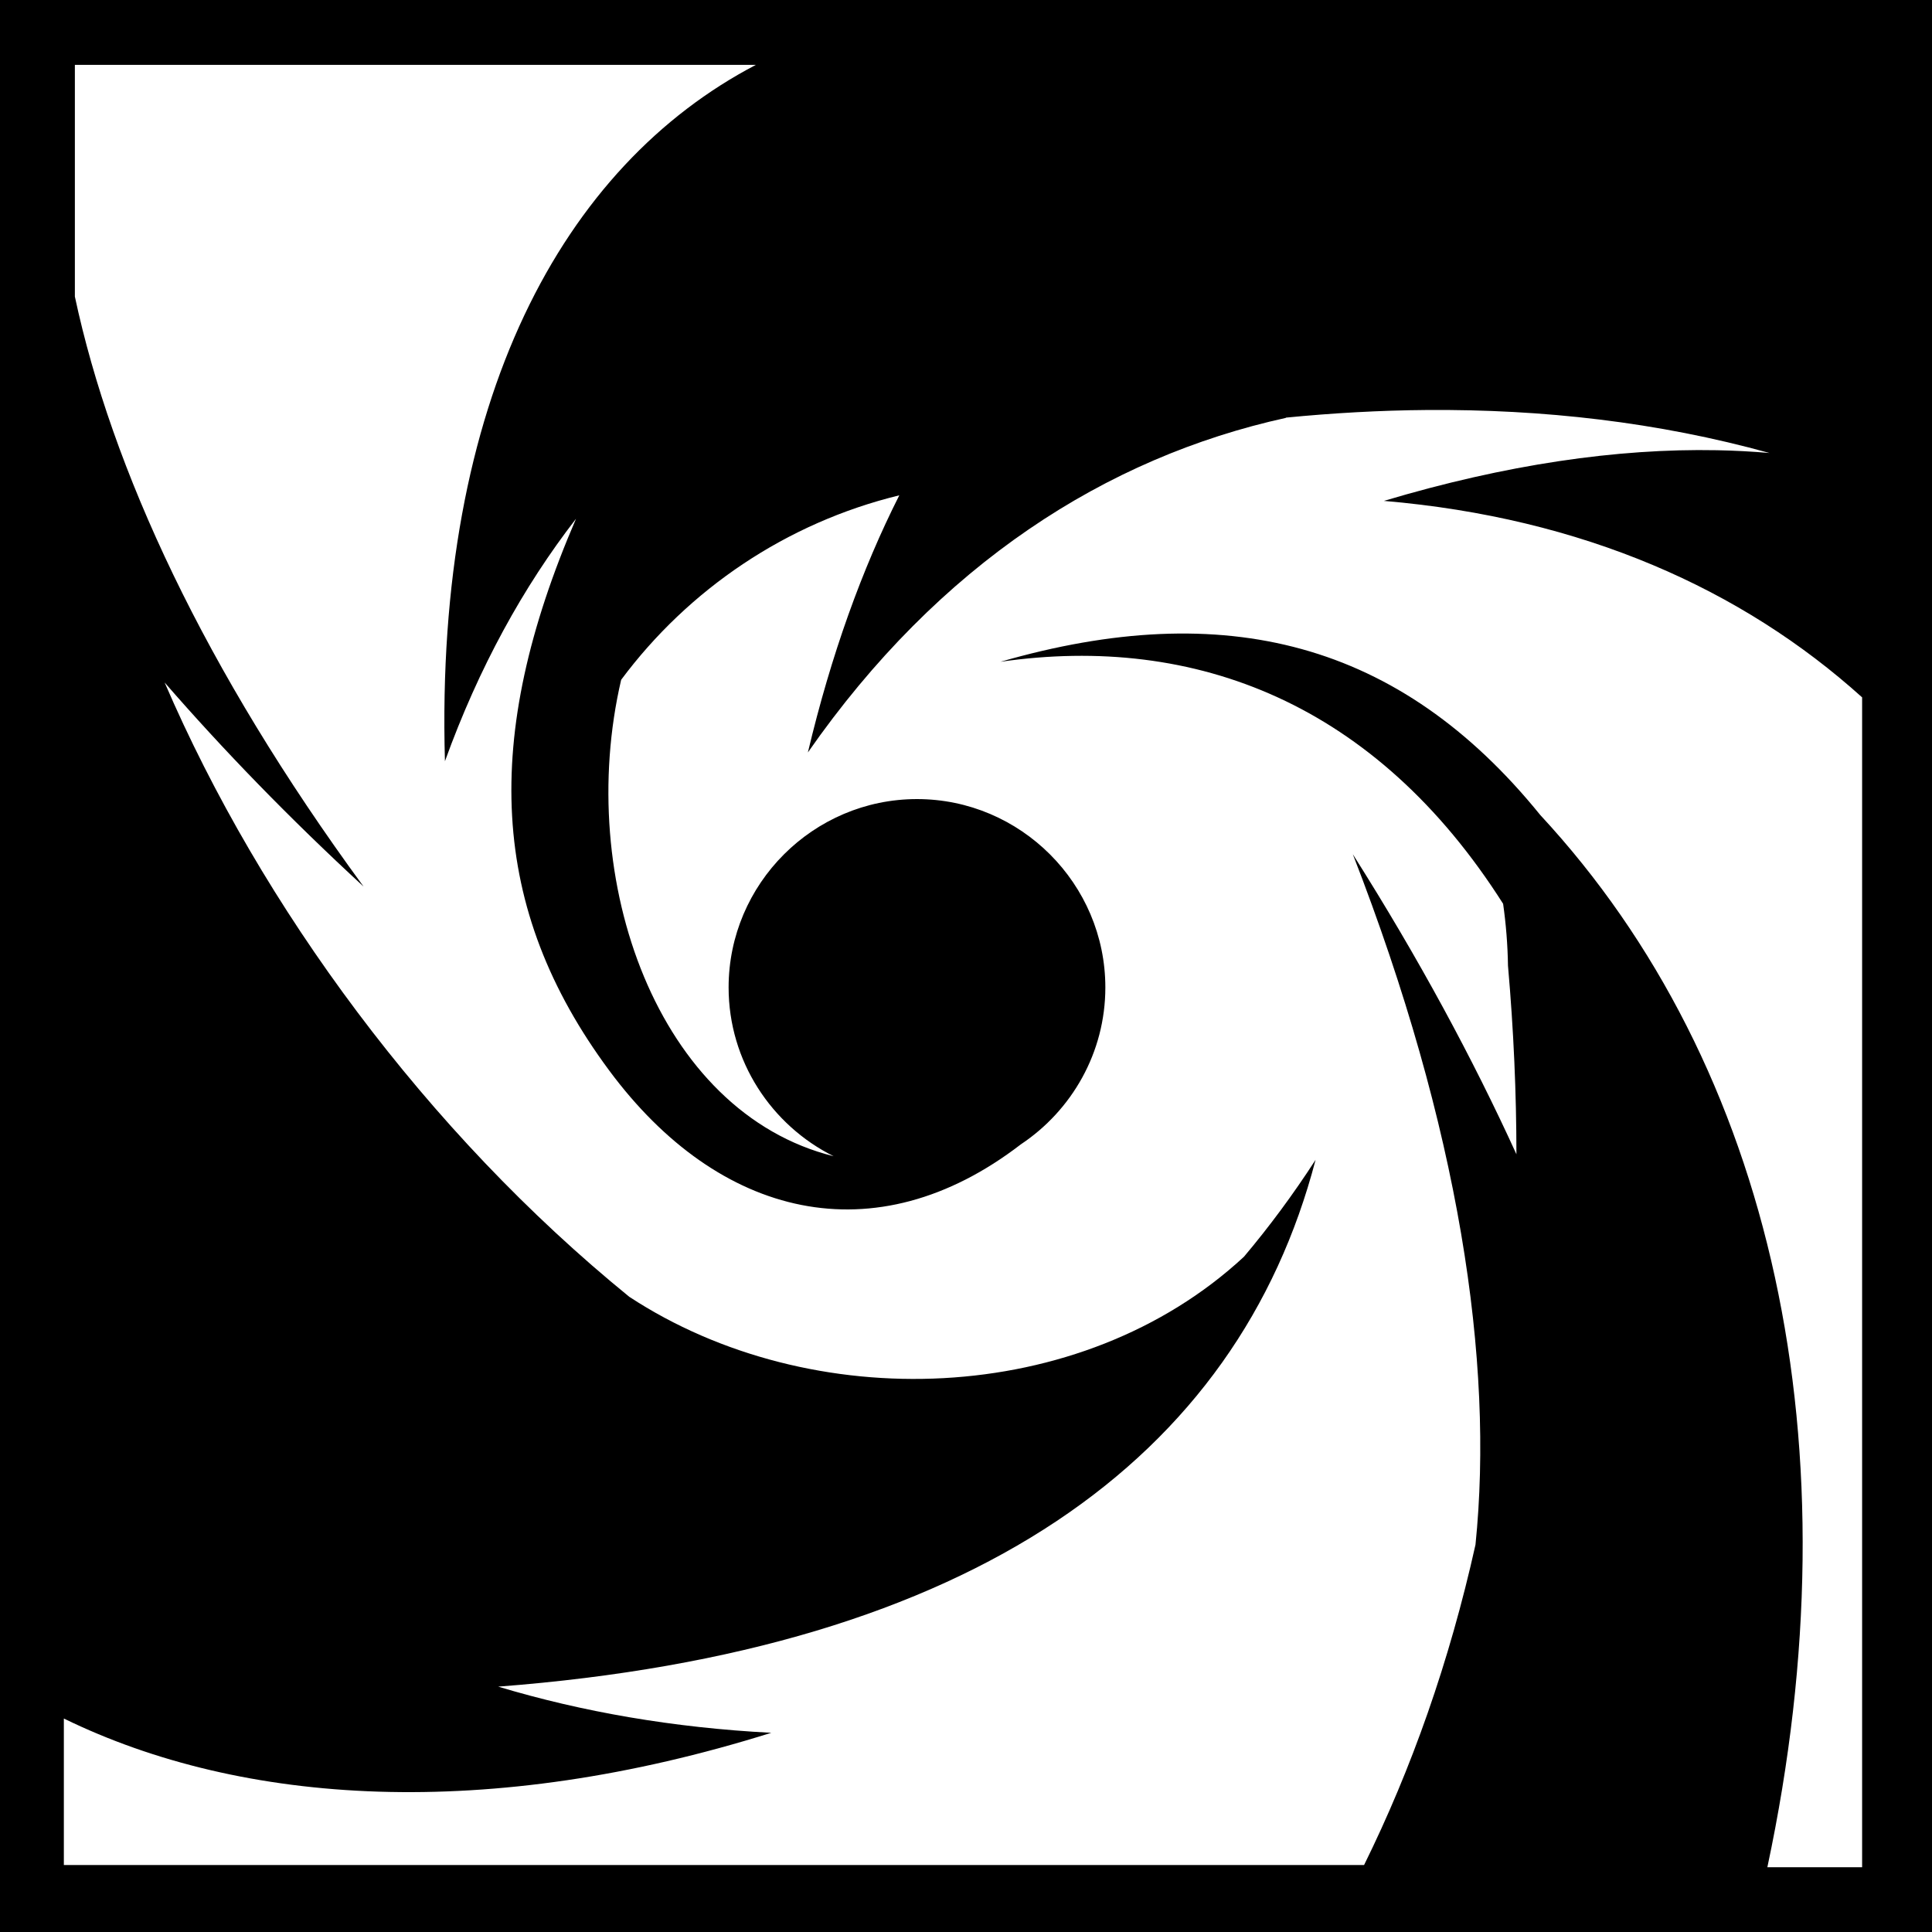
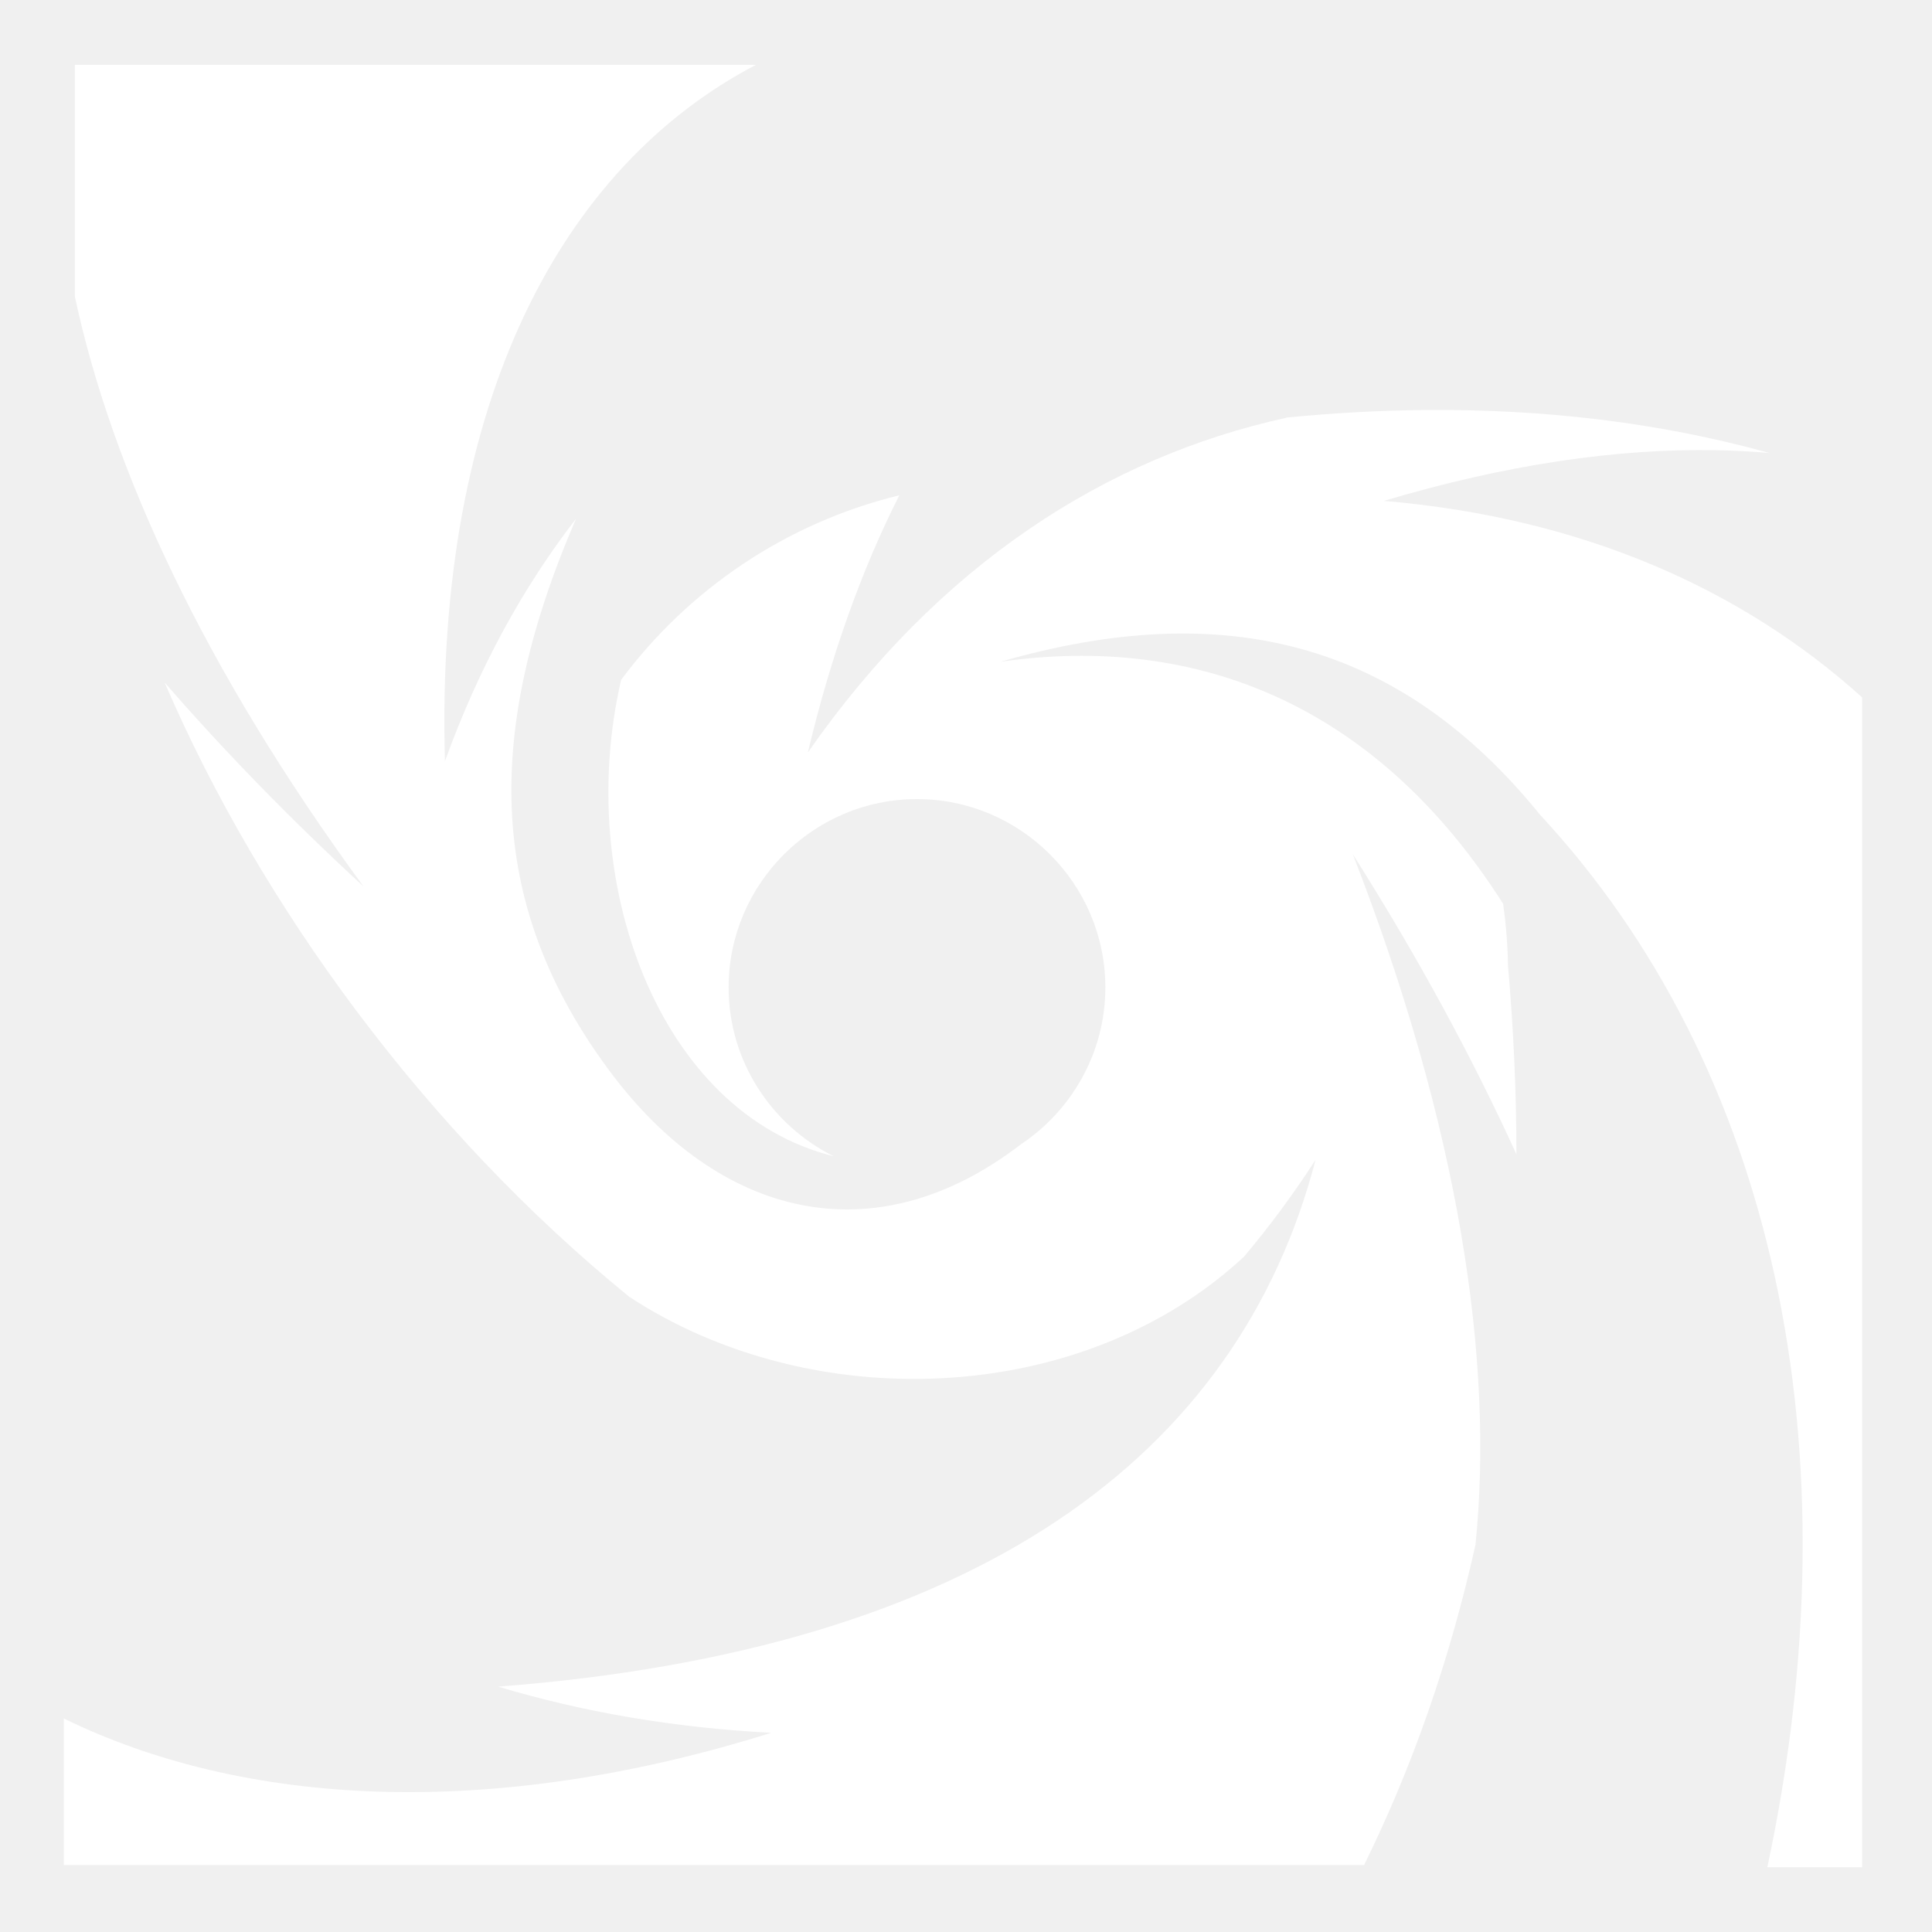
<svg xmlns="http://www.w3.org/2000/svg" viewBox="0 0 512 512">
-   <path d="M0 0h512v512H0z" />
  <path fill="#fff" d="M19.842 17.184v61.42C29.59 124.187 54.08 177.31 96.35 234.948c-19.817-18.264-37.322-36.358-52.72-54.082 25.615 59.5 69.548 119.182 123.13 162.795 48.123 31.57 119.676 29.46 162.902-10.613 6.732-7.988 13.065-16.54 18.98-25.682-20.605 78.87-90.272 129.942-216.61 139.61 22.292 6.705 46.503 10.895 72.36 12.234-74.885 23.496-140.058 19.362-187.47-3.782v38.822h344.572c12.548-25.422 22.592-53.765 29.526-84.895 4.948-48.52-4.294-110.44-32.512-182.982 17.547 27.72 31.866 54.315 43.36 79.518-.008-16.152-.728-32.81-2.237-49.982-.084-5.56-.53-11.03-1.29-16.398-33.654-52.997-81.454-71.595-133.21-64.133 59.48-17.147 105.816-5.343 143.067 40.62 61.71 66.54 84.012 167.01 60.17 278.837h25.113V184.81c-31.772-28.644-73.986-47.578-126.732-52.068 32.298-9.65 61.865-13.936 88.188-13.43 4.774.09 9.442.34 14.002.74-29.598-8.21-60.133-11.63-90.846-11.398-12.44.095-24.907.807-37.354 2.024l.088.05c-47.7 10.48-91.986 38.815-126.73 88.68 6.15-25.89 14.357-48.62 24.226-68.144-29.95 7.29-55.854 24.91-73.71 48.888-12.354 53.054 9.742 114.704 56.314 126.26-16.457-8.185-27.838-25.188-27.838-44.73 0-27.46 22.46-49.918 49.92-49.918s49.92 22.46 49.92 49.918c0 17.3-8.92 32.61-22.385 41.576-38.712 29.777-80.068 19.58-109.082-19.545-31.807-42.892-33.913-88.063-8.812-146.24-13.99 18.068-25.763 39.423-34.736 64.257-2.735-95.686 31.315-157.842 82.412-184.546H19.842z" />
</svg>
